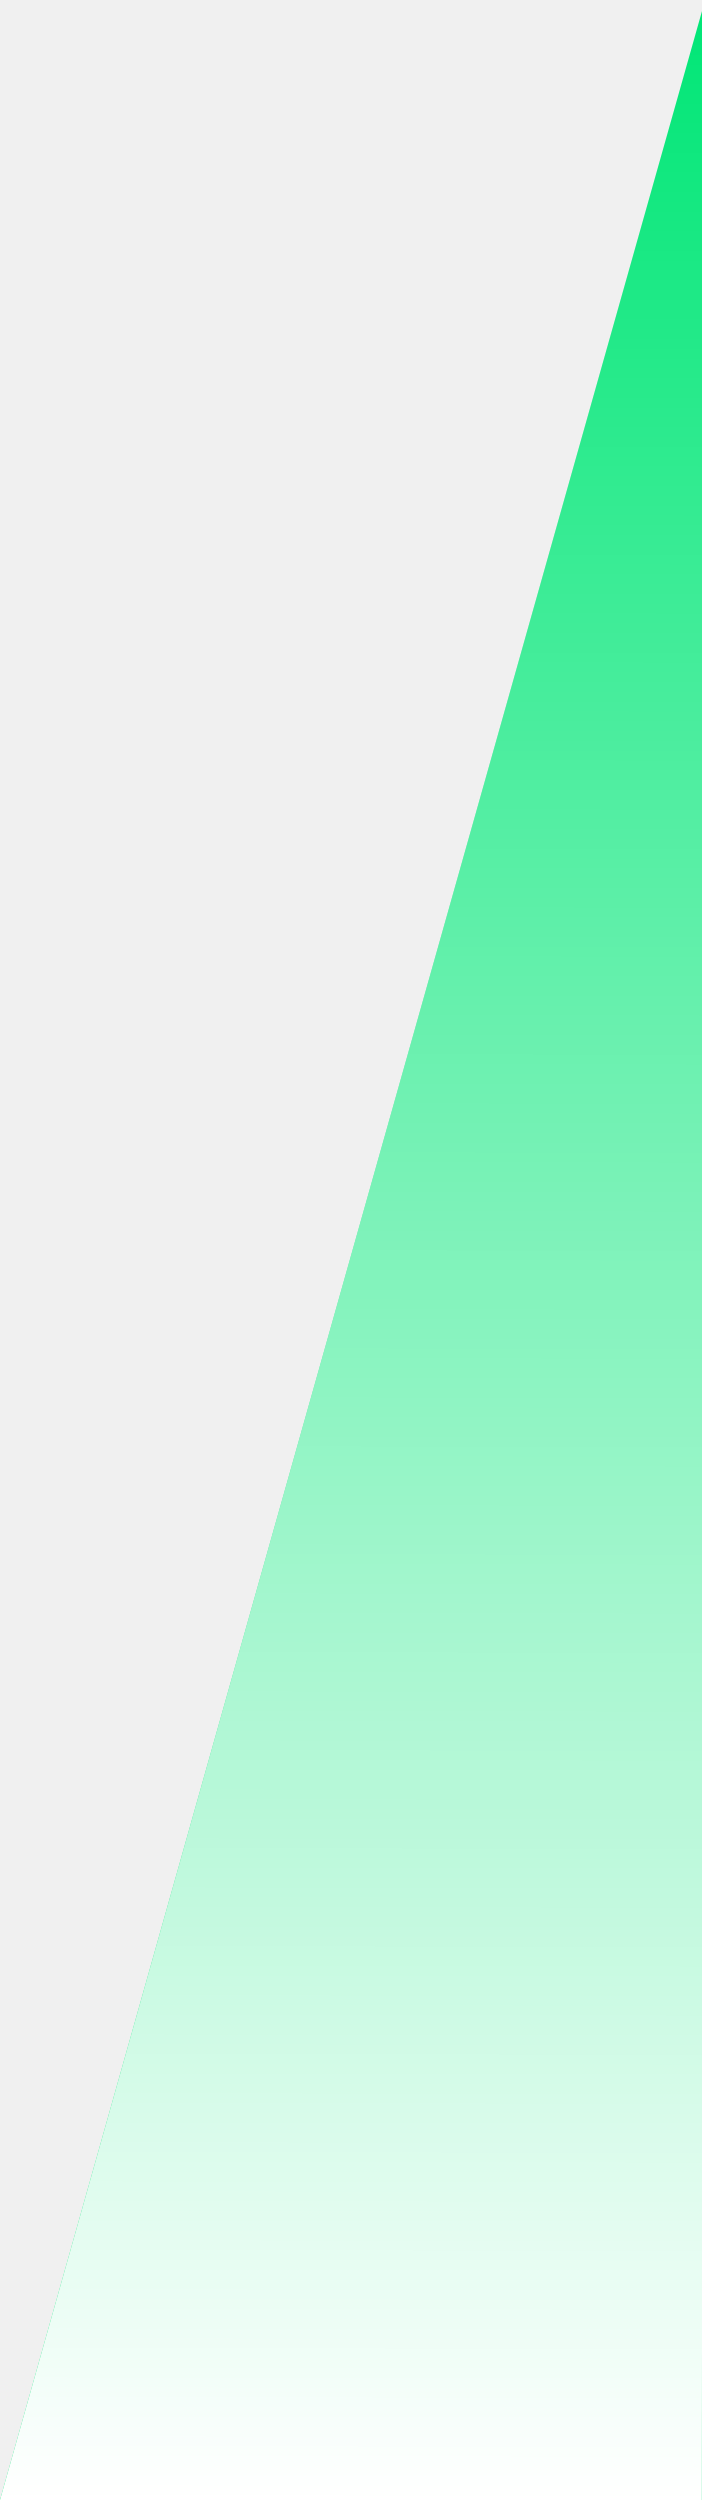
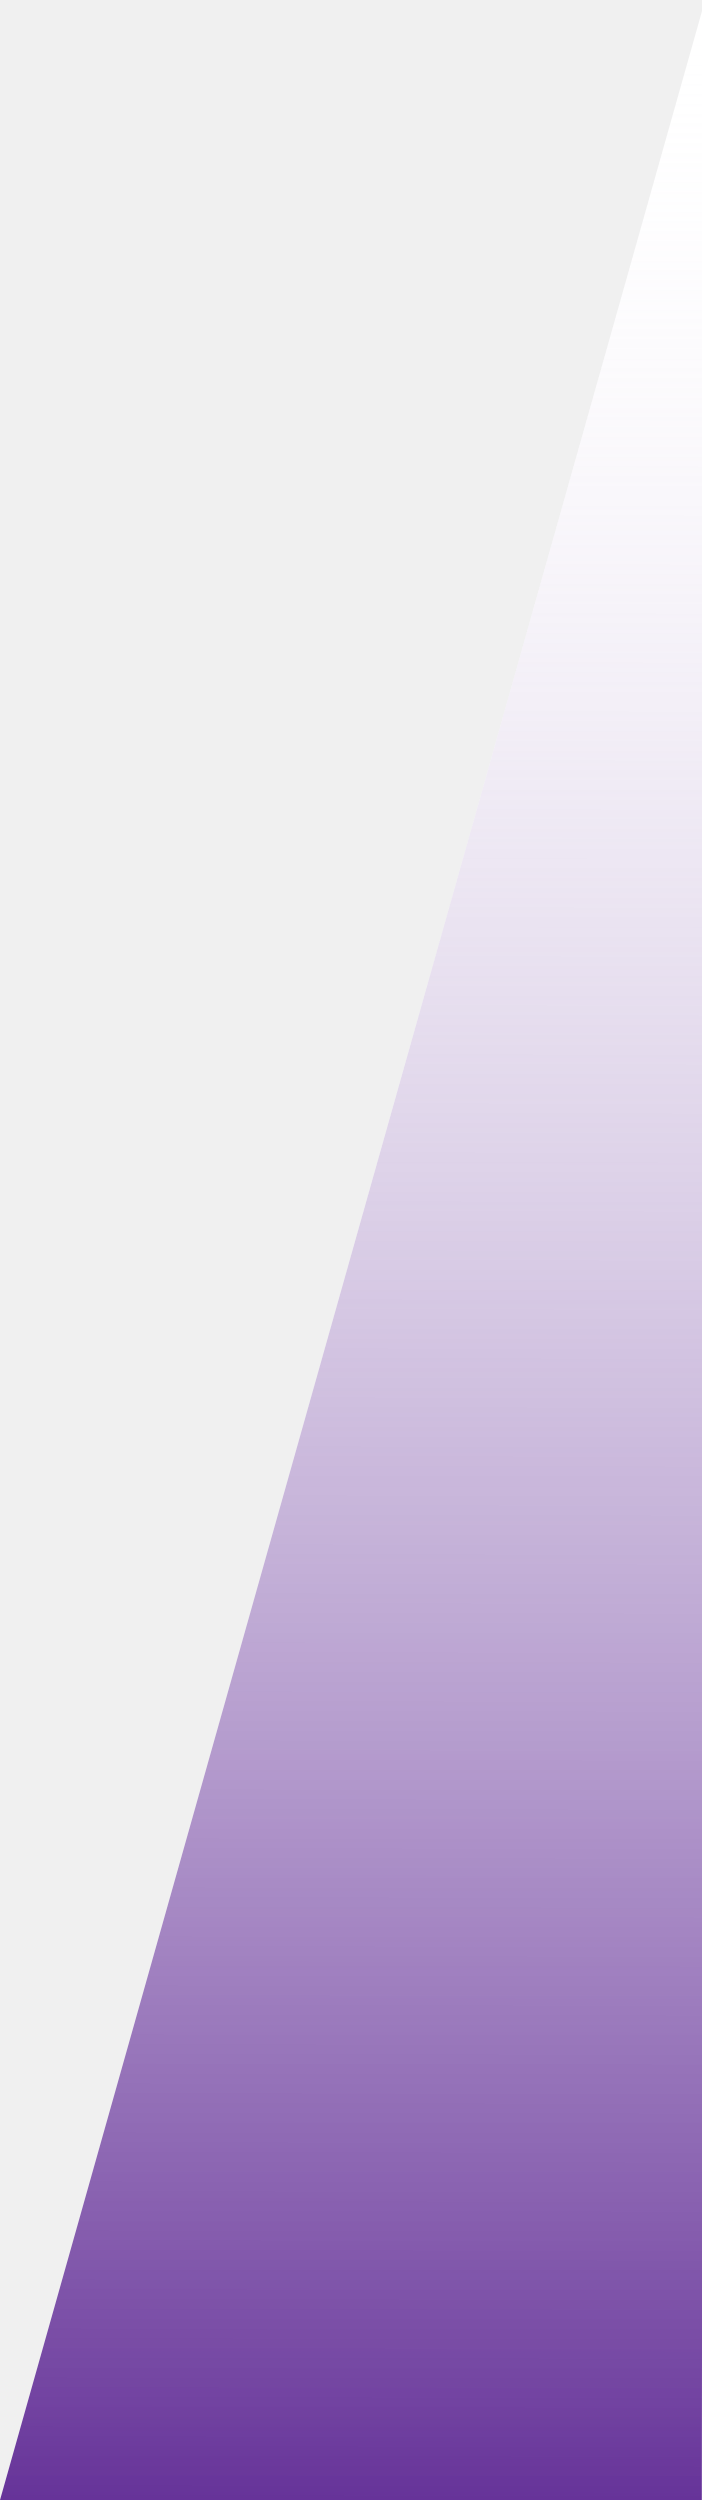
<svg xmlns="http://www.w3.org/2000/svg" width="185" height="659" viewBox="0 0 185 659" fill="none">
-   <path d="M185 659.227L2.12789e-05 658.999L185.809 0.227L185 659.227Z" fill="#00e676" />
+   <path d="M185 659.227L2.12789e-05 658.999L185.809 0.227L185 659.227Z" fill="#ffffff" />
  <path d="M185 659.227L2.12789e-05 658.999L185.809 0.227L185 659.227Z" fill="url(#paint0_linear)" />
  <defs>
    <linearGradient id="paint0_linear" x1="92.5" y1="659.113" x2="93.309" y2="0.114" gradientUnits="userSpaceOnUse">
-       <stop stop-color="white" />
+       <stop stop-color="#663399" />
      <stop offset="1" stop-color="white" stop-opacity="0" />
    </linearGradient>
  </defs>
</svg>
